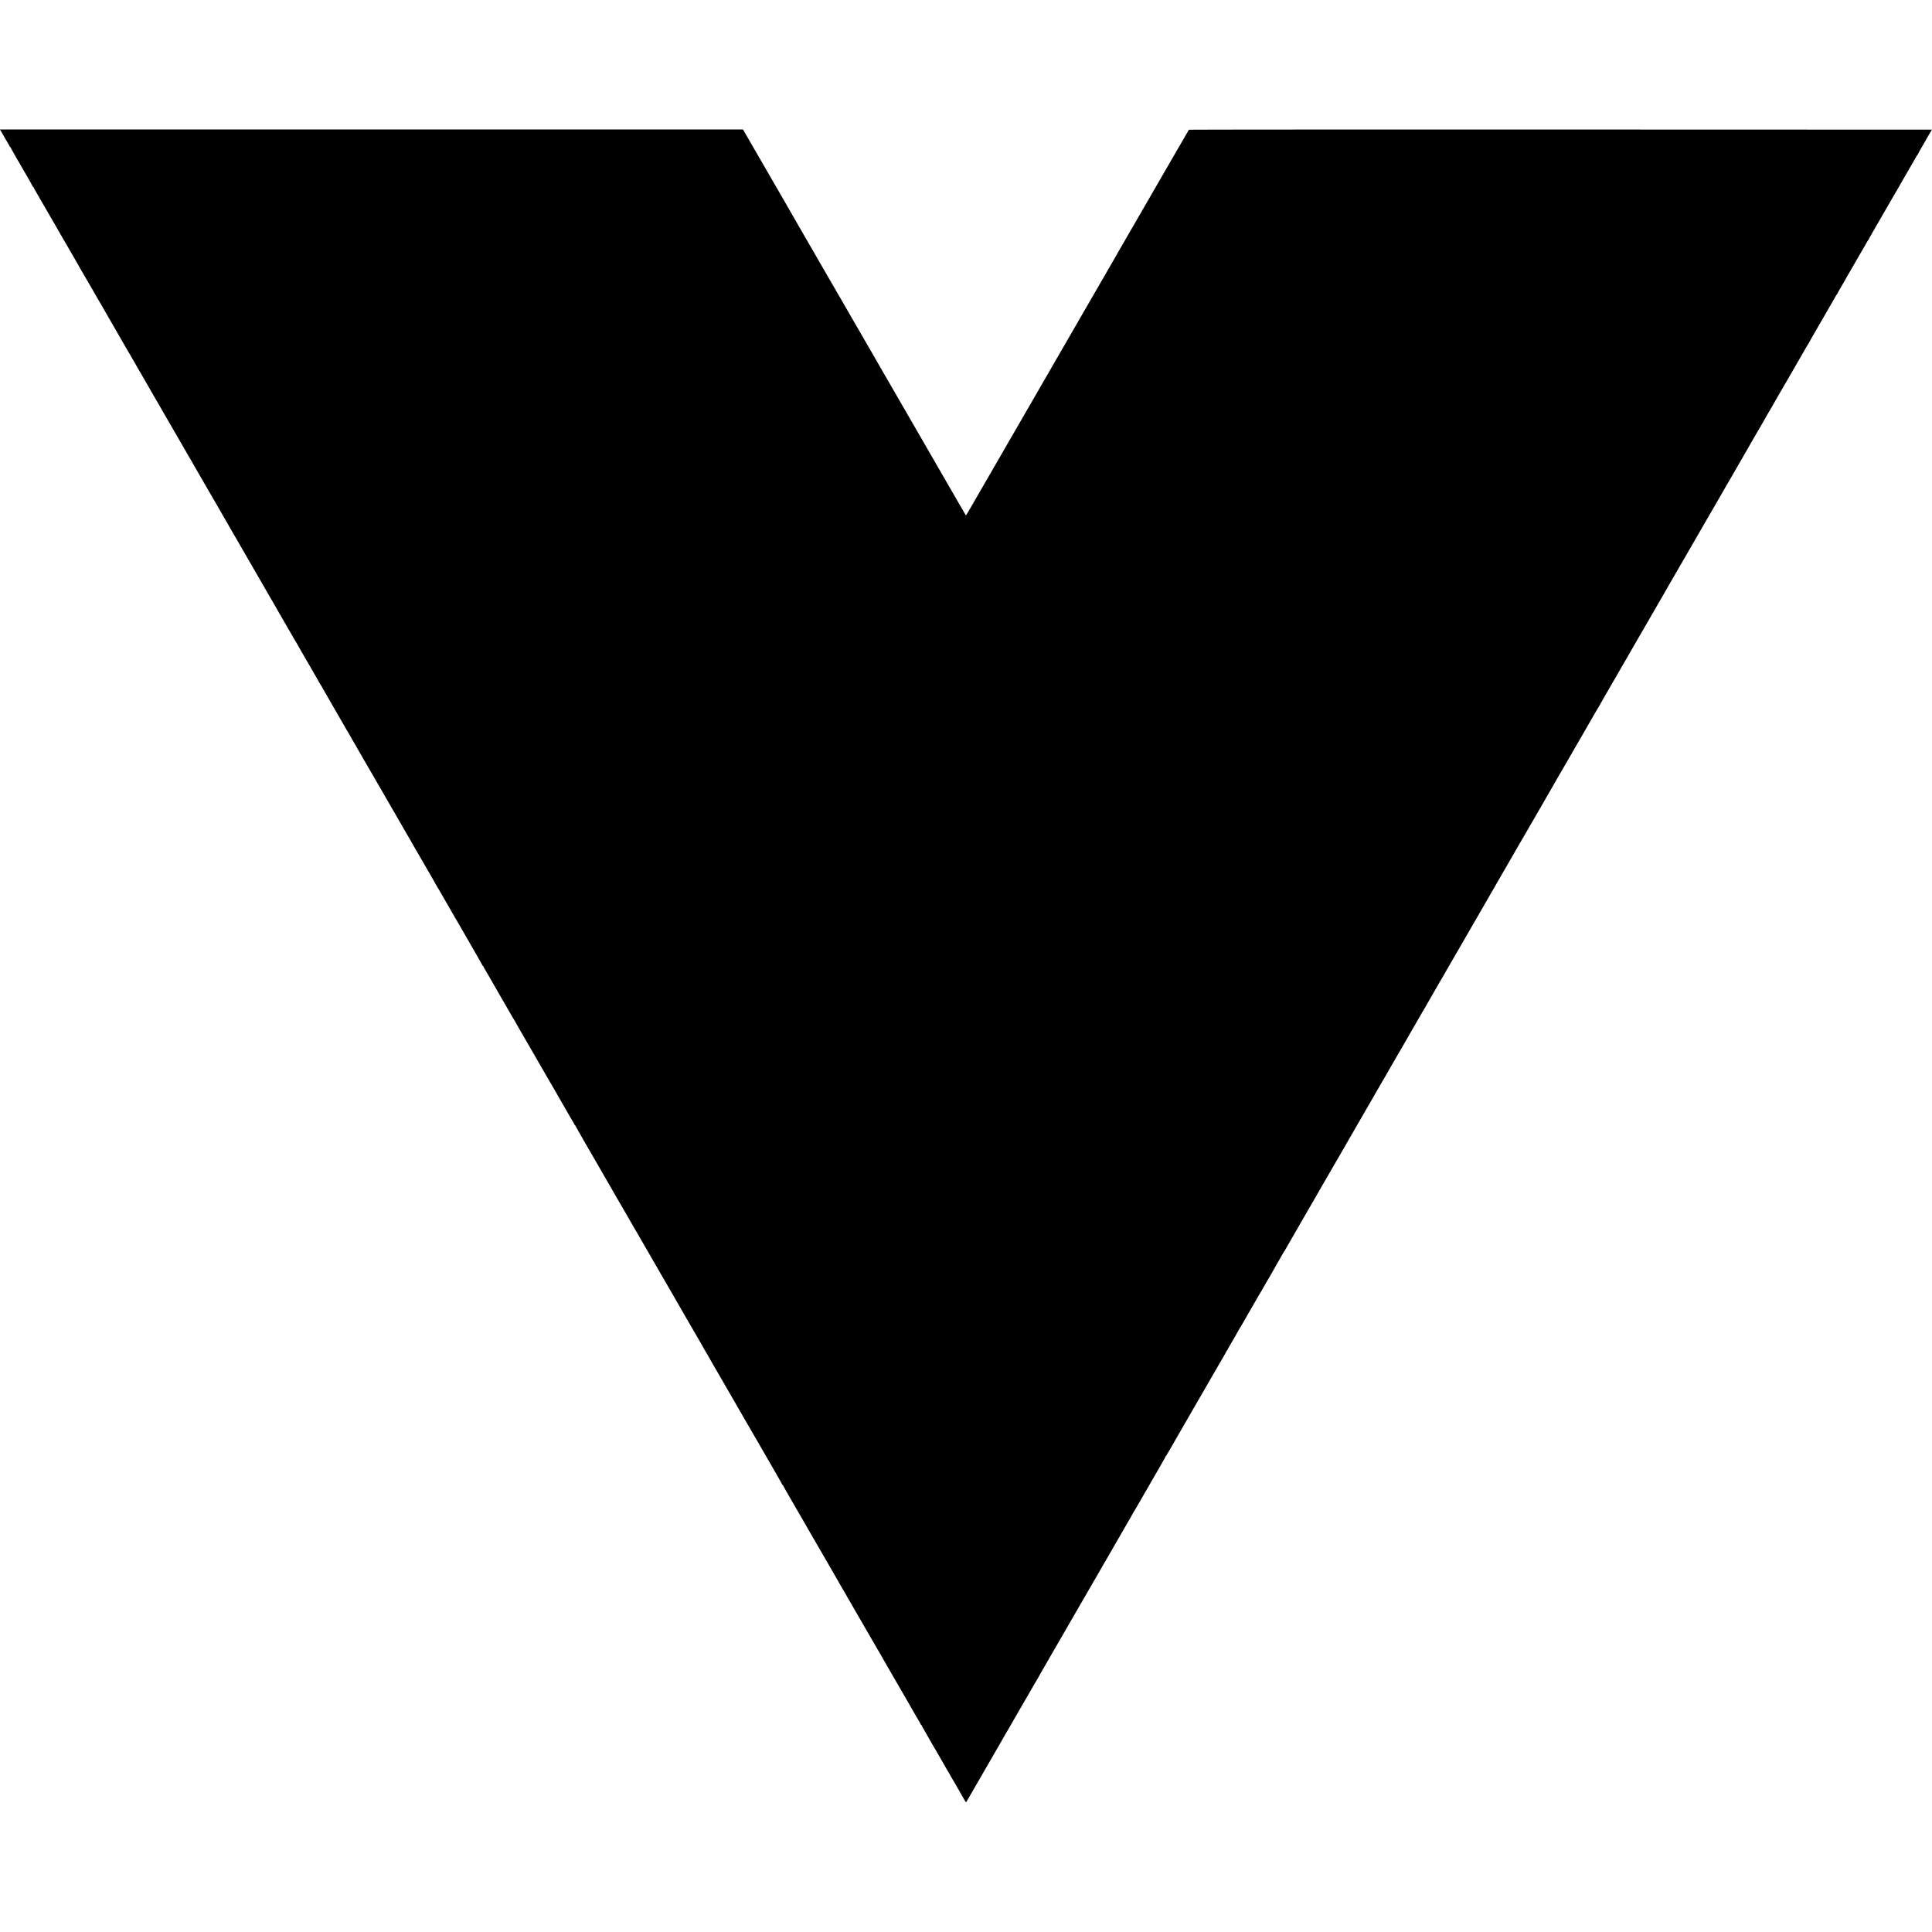
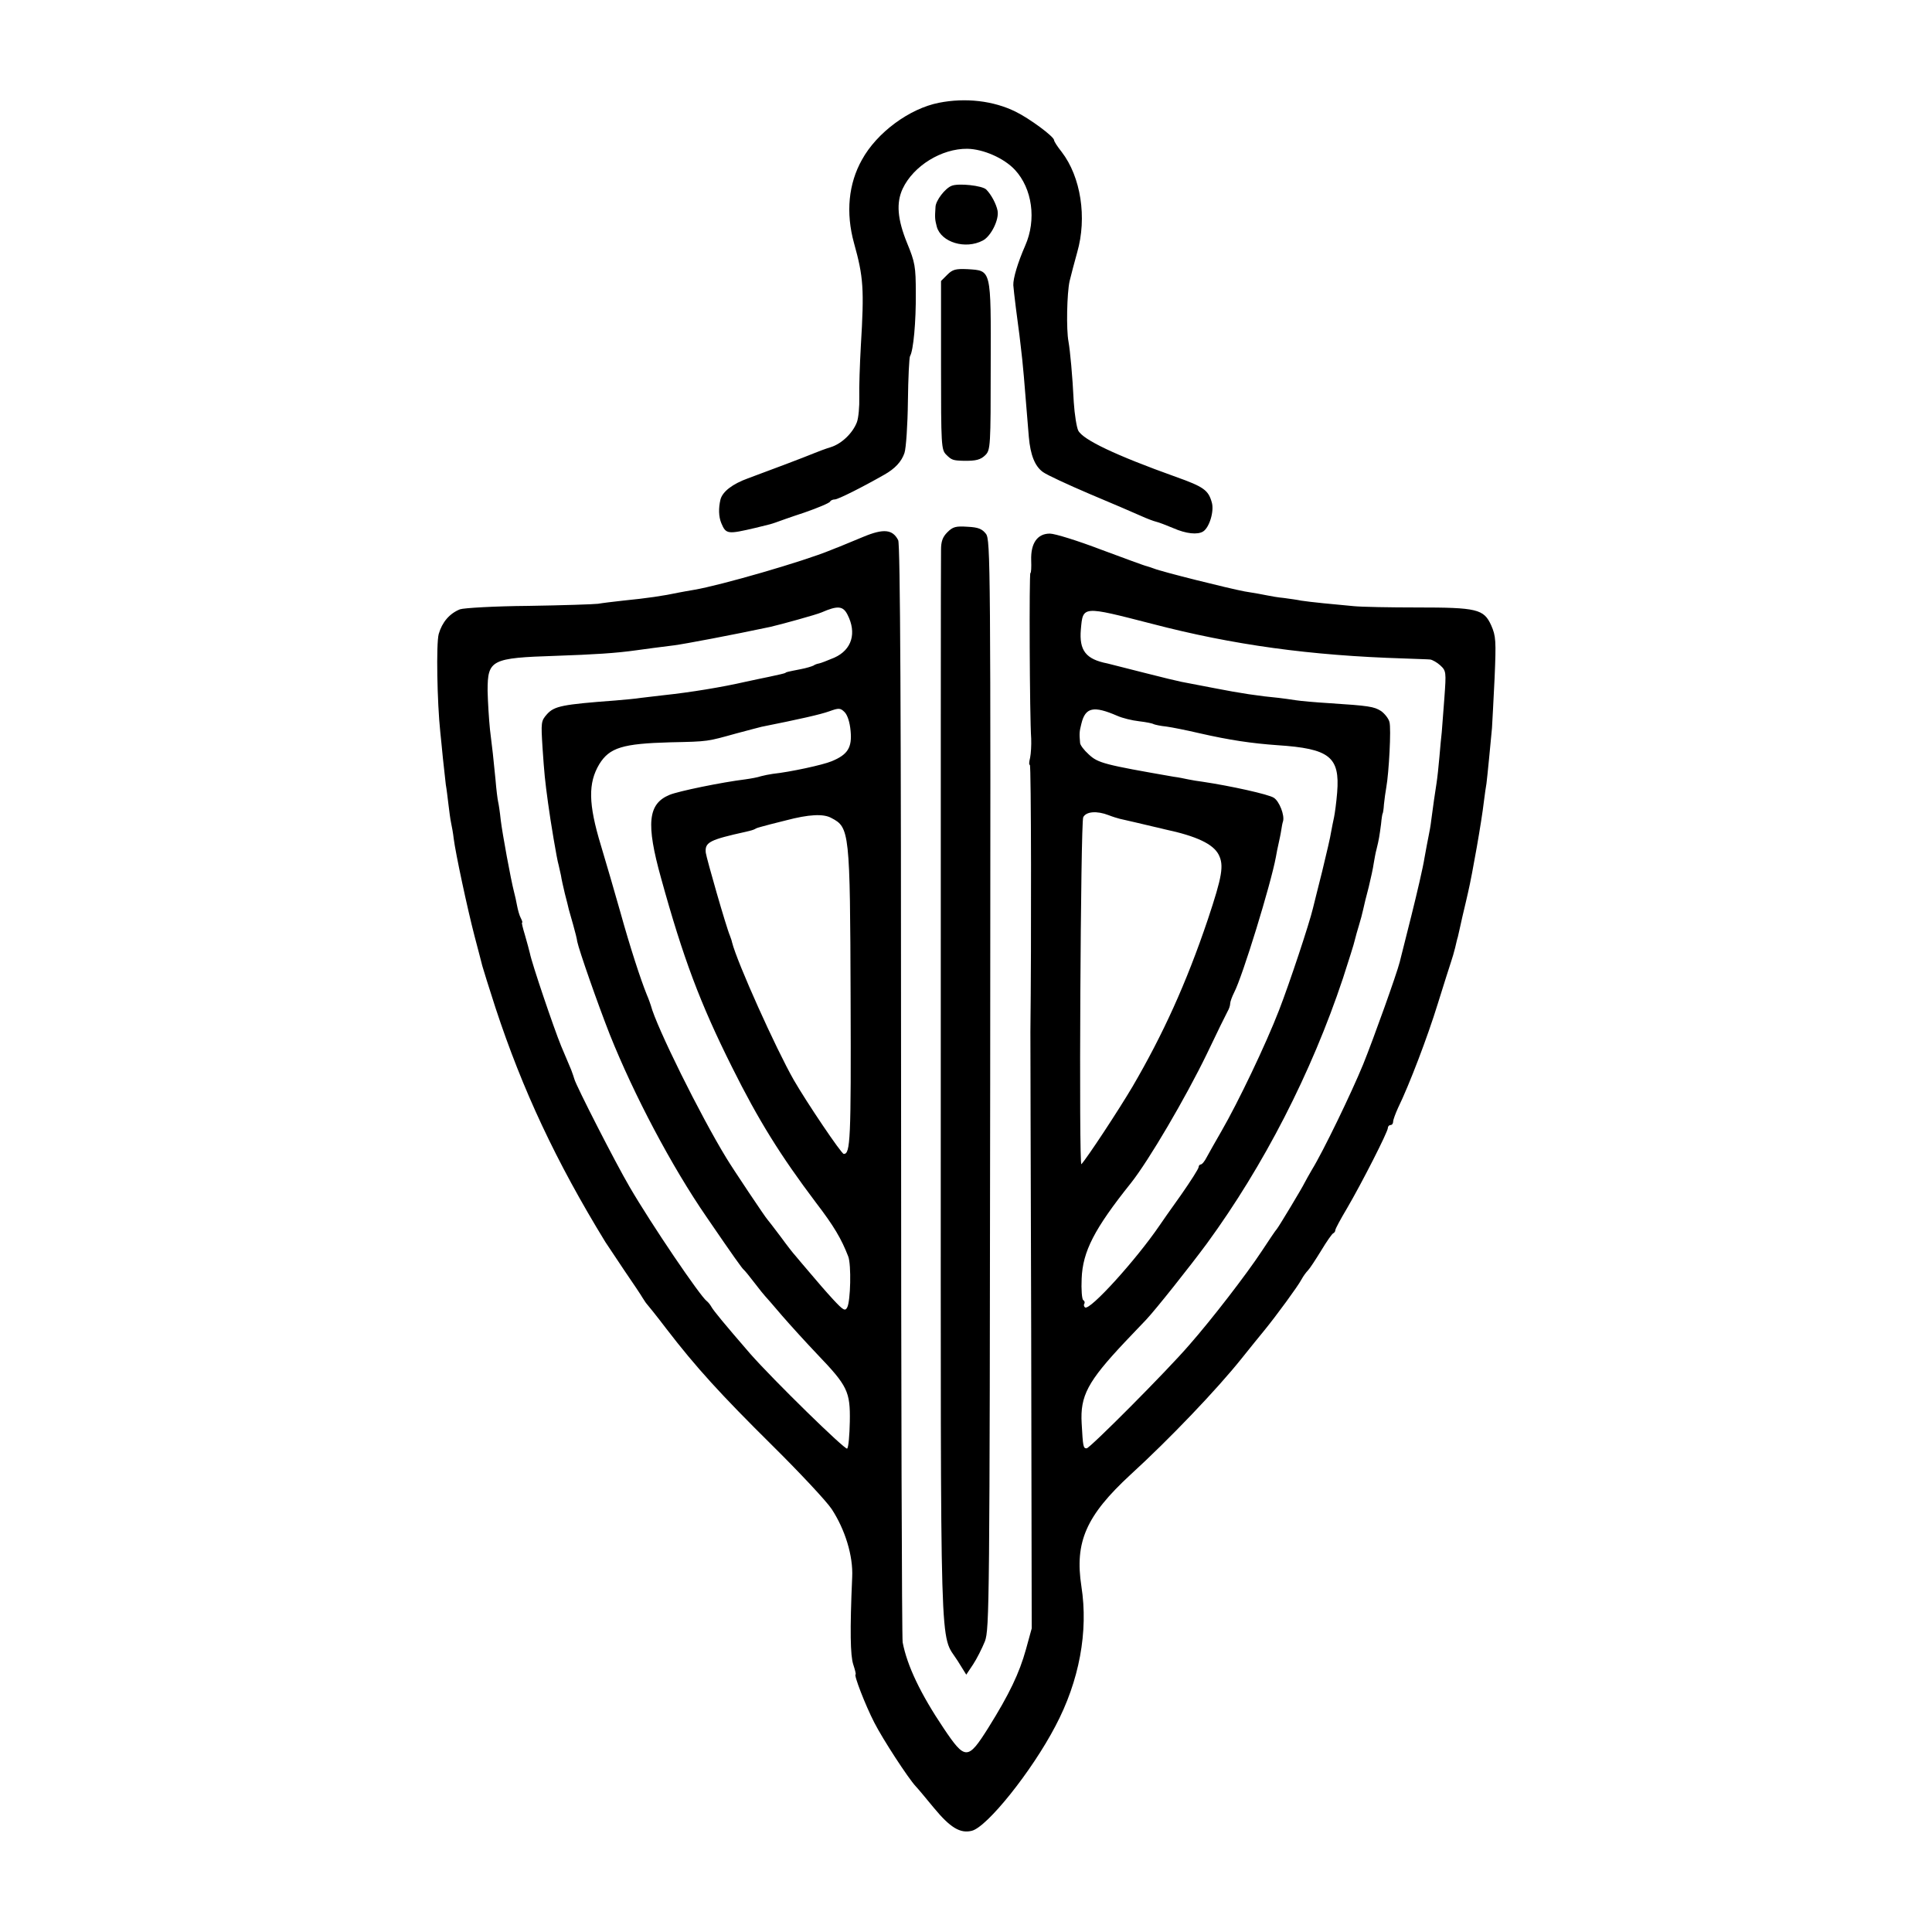
- <svg xmlns="http://www.w3.org/2000/svg" version="1.0" width="16pt" height="16pt" viewBox="0 0 16 16" preserveAspectRatio="xMidYMid meet">
-   <g transform="translate(0,16) scale(0.00032,-0.00032)" fill="#000000" stroke="none">
-     <path d="M18 46618 c45 -75 122 -207 122 -211 0 -2 25 -45 55 -95 30 -50 55 -96 55 -102 0 -5 5 -10 10 -10 6 0 10 -4 10 -9 0 -5 73 -135 161 -288 89 -153 173 -298 187 -323 14 -25 32 -57 41 -72 88 -149 187 -324 189 -335 2 -7 8 -13 13 -13 5 0 9 -4 9 -10 0 -5 46 -89 103 -187 175 -302 490 -846 507 -876 8 -16 20 -36 25 -45 28 -46 290 -498 339 -585 13 -23 74 -129 136 -236 61 -107 123 -215 137 -240 14 -25 29 -50 33 -56 5 -5 23 -37 40 -70 18 -33 38 -67 44 -75 11 -16 21 -33 63 -109 14 -25 29 -50 33 -56 4 -5 21 -35 38 -65 55 -100 261 -455 269 -465 4 -5 14 -21 20 -35 15 -29 41 -75 103 -180 24 -41 52 -88 60 -105 9 -16 57 -100 107 -185 112 -193 362 -626 380 -660 8 -14 23 -38 33 -55 11 -16 23 -37 27 -45 4 -8 26 -46 48 -85 23 -38 53 -90 67 -115 46 -81 64 -113 178 -310 62 -107 121 -210 132 -227 37 -67 56 -99 85 -148 16 -27 32 -57 36 -65 4 -8 15 -27 25 -42 9 -15 53 -89 96 -165 44 -76 177 -307 296 -513 120 -206 268 -463 330 -570 131 -227 117 -203 200 -348 36 -62 73 -125 82 -140 10 -15 21 -34 25 -42 4 -8 20 -37 36 -65 17 -27 38 -65 48 -82 49 -85 64 -111 87 -153 13 -25 28 -49 32 -55 4 -5 78 -134 165 -285 87 -151 166 -288 176 -305 10 -16 26 -43 35 -59 9 -17 125 -217 257 -445 132 -229 253 -441 270 -471 17 -30 45 -79 64 -108 18 -29 33 -54 33 -57 0 -2 20 -37 44 -77 24 -40 123 -212 221 -383 97 -170 190 -330 205 -355 16 -25 39 -65 53 -90 13 -25 81 -144 152 -265 70 -121 137 -238 150 -260 12 -22 37 -65 55 -95 18 -30 43 -73 55 -95 12 -22 48 -85 80 -140 77 -132 163 -280 190 -330 13 -22 71 -123 130 -225 59 -102 116 -199 126 -217 10 -17 29 -50 43 -72 15 -22 26 -43 26 -45 0 -2 27 -50 60 -106 33 -56 60 -103 60 -105 0 -2 55 -98 90 -155 8 -14 182 -316 239 -414 13 -22 45 -79 72 -124 27 -46 49 -86 49 -89 0 -2 14 -24 30 -48 16 -24 30 -46 30 -49 0 -5 74 -135 100 -176 5 -8 24 -42 43 -75 50 -88 58 -101 262 -455 104 -179 199 -345 213 -370 14 -25 28 -49 32 -55 4 -5 17 -26 28 -45 10 -19 62 -109 114 -200 114 -197 133 -230 170 -295 16 -27 33 -57 38 -65 17 -28 96 -165 103 -180 4 -8 16 -28 26 -45 10 -16 77 -131 148 -255 72 -124 181 -313 243 -420 62 -107 121 -209 131 -227 35 -62 323 -560 392 -678 38 -66 83 -145 100 -175 16 -30 33 -59 37 -65 4 -5 17 -27 29 -47 34 -61 56 -100 90 -156 17 -29 31 -55 31 -57 0 -2 17 -32 39 -67 21 -35 134 -229 251 -433 117 -203 235 -407 261 -451 27 -45 49 -85 49 -88 0 -4 8 -19 19 -34 15 -21 200 -341 309 -533 10 -19 33 -58 51 -87 17 -29 31 -54 31 -56 0 -2 25 -44 55 -94 30 -50 55 -95 55 -98 0 -4 6 -15 14 -23 7 -9 27 -41 43 -71 17 -30 170 -297 342 -594 171 -296 311 -542 311 -547 0 -5 5 -9 10 -9 6 0 10 -4 10 -10 0 -5 22 -47 49 -92 27 -46 58 -99 68 -118 24 -43 81 -140 93 -160 5 -8 66 -114 135 -235 69 -121 130 -227 135 -235 12 -21 259 -447 283 -490 10 -19 28 -47 38 -62 11 -14 19 -29 19 -32 0 -3 37 -69 83 -148 99 -170 305 -526 337 -583 13 -22 31 -53 41 -70 11 -16 22 -37 26 -45 7 -14 82 -146 103 -180 14 -24 181 -311 205 -355 13 -22 46 -80 75 -130 29 -49 64 -110 78 -135 14 -25 51 -88 82 -140 31 -52 59 -102 63 -110 4 -8 18 -33 31 -55 205 -353 284 -489 309 -535 17 -30 45 -78 62 -106 18 -28 36 -60 39 -72 4 -12 12 -22 17 -22 5 0 9 -4 9 -10 0 -5 109 -197 241 -427 133 -230 250 -431 259 -448 51 -90 222 -385 280 -485 37 -63 78 -135 92 -160 14 -25 67 -117 118 -205 51 -88 101 -175 111 -193 34 -58 55 -95 149 -257 51 -88 101 -173 110 -190 9 -16 76 -131 147 -255 72 -124 140 -241 151 -260 61 -108 281 -489 355 -615 38 -66 77 -133 87 -150 35 -63 91 -161 100 -175 14 -23 99 -169 128 -220 54 -97 135 -235 142 -245 4 -5 20 -32 35 -60 26 -48 238 -416 276 -480 10 -16 26 -46 37 -65 30 -53 382 -661 403 -695 10 -16 22 -37 26 -45 4 -8 26 -48 50 -88 24 -41 43 -75 43 -77 0 -2 22 -40 50 -85 27 -45 50 -84 50 -86 0 -3 38 -69 83 -147 84 -142 302 -520 340 -587 10 -19 34 -60 52 -90 18 -30 44 -75 57 -100 14 -25 45 -79 70 -120 25 -41 56 -96 70 -121 14 -25 77 -133 138 -240 62 -107 122 -210 132 -229 25 -43 310 -535 337 -581 11 -19 26 -45 34 -59 17 -32 238 -414 266 -460 11 -19 24 -41 28 -49 3 -7 75 -133 160 -278 84 -146 153 -269 153 -274 0 -5 5 -9 10 -9 6 0 10 -4 10 -10 0 -5 82 -150 181 -322 182 -314 201 -346 240 -415 12 -21 80 -139 152 -263 71 -124 141 -245 155 -270 14 -25 28 -49 32 -55 6 -8 145 -248 220 -380 37 -66 209 -362 229 -395 11 -19 24 -42 28 -49 4 -8 67 -118 140 -243 73 -125 133 -230 133 -233 0 -2 15 -28 33 -57 19 -29 47 -78 64 -108 17 -30 53 -93 79 -139 53 -90 82 -141 157 -272 82 -142 115 -199 381 -659 142 -245 268 -463 281 -485 12 -22 71 -125 132 -230 60 -104 172 -298 248 -430 76 -132 146 -253 156 -270 11 -16 22 -36 26 -44 3 -8 30 -54 60 -103 29 -49 53 -91 53 -93 0 -3 18 -34 40 -70 22 -36 40 -67 40 -69 0 -2 37 -66 81 -142 45 -77 98 -168 119 -204 20 -36 47 -81 58 -100 12 -19 27 -47 33 -62 6 -16 15 -28 20 -28 5 0 9 -4 9 -9 0 -6 63 -118 140 -251 77 -133 140 -243 140 -245 0 -2 18 -33 41 -70 22 -37 49 -83 60 -101 10 -19 29 -51 40 -71 25 -45 109 -189 126 -218 7 -11 17 -29 22 -40 6 -11 22 -38 35 -60 14 -22 37 -62 52 -90 14 -27 35 -62 45 -77 11 -14 19 -29 19 -32 0 -3 18 -35 40 -71 22 -36 40 -67 40 -69 0 -2 19 -35 42 -72 23 -38 55 -94 72 -124 26 -47 139 -244 171 -298 6 -9 21 -36 34 -60 28 -48 37 -51 51 -19 6 12 19 36 29 52 10 17 27 46 38 65 11 19 104 181 208 360 103 179 199 345 213 370 14 25 42 74 64 109 21 34 38 65 38 67 0 2 18 33 40 69 22 36 40 67 40 69 0 3 177 310 199 346 16 26 136 234 140 244 2 5 25 44 52 88 27 44 49 81 49 84 0 2 18 34 40 70 22 36 40 67 40 69 0 2 20 36 43 77 35 58 169 289 297 513 9 17 50 86 90 155 40 69 86 150 103 180 16 30 35 62 41 70 6 8 16 24 22 35 35 64 72 129 167 293 59 100 116 199 127 220 11 20 30 53 41 72 43 72 1070 1850 1121 1940 14 25 65 113 113 195 48 83 96 166 107 185 10 19 28 50 38 68 11 18 73 124 137 235 64 111 175 303 246 427 71 124 173 299 225 390 52 91 116 202 143 248 27 45 49 85 49 89 0 4 6 14 14 22 7 9 28 43 46 76 26 47 251 436 378 655 11 19 29 51 40 70 11 19 101 176 201 348 99 172 181 317 181 323 0 5 5 9 10 9 6 0 10 5 10 11 0 6 8 23 18 37 11 15 32 52 49 82 16 30 130 228 253 440 122 212 234 405 248 430 13 25 39 70 57 100 39 65 69 117 130 225 25 44 50 87 55 95 12 19 78 134 220 380 61 107 129 224 150 260 161 277 222 382 246 425 15 28 47 83 71 123 24 41 43 78 43 83 0 5 4 9 8 9 4 0 13 12 19 28 7 15 23 45 36 67 66 110 277 478 277 483 0 3 6 13 14 21 7 9 27 41 43 71 17 30 45 80 63 110 34 57 375 649 394 685 6 11 16 27 22 35 6 8 26 42 44 75 18 33 41 74 51 90 10 17 24 41 32 55 54 97 72 128 88 152 11 14 19 28 19 30 0 3 79 141 175 308 96 167 175 305 175 308 0 3 6 13 14 21 7 9 26 39 41 66 33 60 276 483 338 587 24 40 46 80 50 88 4 8 13 24 20 35 14 23 95 163 125 215 11 19 52 91 92 160 40 69 80 139 90 155 9 17 103 179 207 360 105 182 200 346 211 365 103 181 463 802 489 845 7 11 15 27 19 35 4 8 29 51 55 95 64 110 828 1433 848 1470 9 17 24 41 33 55 9 14 29 48 45 77 15 28 52 93 82 145 30 51 62 107 71 123 17 30 231 398 400 690 51 88 103 179 115 202 12 23 26 48 32 55 6 7 24 38 40 68 17 30 61 107 98 170 37 63 84 144 103 180 19 36 41 72 48 81 8 8 14 18 14 21 0 4 27 51 59 106 32 55 72 124 89 154 16 29 71 125 122 213 51 88 104 180 118 205 13 25 28 50 32 55 4 6 17 26 28 45 11 19 45 80 77 135 31 55 66 116 77 135 11 19 88 152 171 295 401 694 620 1072 650 1125 11 19 87 152 170 295 83 143 158 273 166 288 9 16 21 36 26 45 6 9 31 52 55 96 25 43 54 94 66 115 11 20 95 164 186 321 91 157 173 299 182 315 9 17 26 46 37 65 12 19 66 114 121 210 56 96 108 186 117 200 8 14 24 40 34 59 24 45 383 664 412 713 5 9 17 29 26 45 15 28 120 210 241 419 36 61 68 117 72 125 4 8 12 23 19 34 35 57 245 420 262 453 11 20 35 61 53 90 17 29 32 54 32 56 0 3 28 51 62 108 33 57 70 119 80 138 10 19 23 42 28 50 5 8 32 53 59 100 27 47 149 258 271 470 122 212 234 405 248 430 30 53 62 108 80 135 6 11 15 27 19 35 4 8 85 150 181 315 96 165 187 323 202 350 31 56 116 202 130 225 5 8 25 42 43 75 19 33 92 159 162 280 149 257 157 271 202 350 19 33 38 67 43 75 9 14 228 392 275 475 12 22 55 96 95 165 40 69 80 139 90 155 24 42 202 350 221 383 9 15 27 47 41 72 14 25 75 131 136 236 61 106 121 210 134 232 99 172 271 470 279 482 5 8 23 40 40 70 18 30 81 141 142 245 60 105 121 210 135 235 14 25 71 124 127 220 56 96 143 247 194 335 51 88 96 167 102 175 14 24 180 311 204 355 23 43 340 590 356 615 5 8 50 87 101 175 171 301 517 898 582 1008 25 43 46 81 46 83 0 2 12 23 27 47 14 23 40 67 56 97 16 30 35 62 42 70 7 8 15 22 18 30 4 8 20 38 37 65 16 28 33 57 37 65 6 12 111 196 143 250 5 8 55 95 112 193 57 98 113 195 126 215 12 20 27 46 32 57 6 11 14 27 20 35 5 8 76 130 156 270 80 140 165 287 187 325 23 39 52 90 66 115 13 25 30 52 37 61 8 8 14 18 14 21 0 4 41 77 92 165 50 87 175 302 276 478 101 176 208 360 236 408 28 49 67 117 86 152 19 35 41 70 48 77 6 6 12 15 12 19 0 7 124 224 167 291 12 21 23 40 23 42 0 2 21 40 46 83 26 43 55 92 64 109 54 95 327 568 354 614 19 30 45 75 59 100 71 128 82 145 89 148 4 2 8 8 8 13 0 5 42 82 94 172 311 538 496 858 518 897 14 25 40 70 58 100 18 30 42 71 53 90 10 19 79 139 152 265 73 127 142 246 153 265 10 19 43 76 72 125 29 50 63 108 75 130 65 116 80 140 87 143 4 2 8 8 8 12 0 8 114 212 140 250 6 8 14 24 20 35 5 11 54 97 108 190 l100 170 -9611 3 c-5286 1 -9614 -1 -9618 -5 -5 -6 -419 -719 -619 -1068 -89 -155 -267 -463 -323 -560 -38 -66 -81 -140 -95 -165 -31 -56 -263 -457 -526 -910 -110 -190 -224 -388 -254 -440 -29 -52 -61 -109 -71 -125 -23 -39 -243 -420 -268 -465 -11 -19 -204 -352 -428 -740 -224 -388 -477 -826 -563 -975 -85 -148 -185 -322 -222 -385 -37 -63 -120 -207 -185 -320 -65 -113 -177 -306 -248 -430 -72 -124 -172 -297 -222 -385 -51 -88 -142 -245 -202 -350 -131 -226 -247 -427 -408 -705 -65 -113 -249 -432 -410 -710 -160 -278 -388 -673 -506 -877 -118 -205 -216 -373 -219 -373 -3 0 -52 82 -109 183 -58 100 -144 250 -192 332 -95 164 -402 696 -647 1120 -85 149 -228 396 -317 550 -212 365 -982 1700 -1008 1745 -10 19 -43 76 -72 125 -29 50 -64 110 -77 135 -14 25 -63 110 -110 190 -47 80 -96 165 -110 190 -14 25 -99 171 -188 325 -89 154 -174 300 -188 325 -13 25 -64 113 -112 195 -48 83 -140 242 -205 355 -65 113 -183 317 -263 454 -79 137 -152 264 -163 282 -50 89 -335 583 -354 614 -12 19 -34 58 -50 85 -15 28 -129 226 -253 440 -124 215 -235 408 -247 430 -12 22 -69 121 -127 220 -58 99 -226 389 -373 645 -148 256 -324 561 -392 678 -67 117 -134 232 -147 255 -13 23 -33 59 -46 80 l-22 37 -9615 0 -9615 0 20 -32z" />
+ <svg xmlns="http://www.w3.org/2000/svg" version="1.0" width="735pt" height="735pt" viewBox="0 0 735 735" preserveAspectRatio="xMidYMid meet">
+   <g transform="translate(0,735) scale(0.1,-0.1)" fill="#000000" stroke="none">
+     <path d="M3572 6959 c-112 -22 -236 -113 -293 -217 -51 -91 -62 -201 -30 -317 36 -129 39 -174 26 -390 -4 -71 -7 -160 -6 -196 1 -36 -3 -79 -9 -95 -16 -42 -58 -82 -99 -95 -20 -6 -49 -17 -66 -24 -36 -15 -166 -64 -250 -95 -58 -21 -96 -50 -104 -80 -8 -33 -7 -66 3 -90 18 -43 24 -43 131 -18 62 15 57 14 75 20 8 3 58 21 110 38 52 18 97 37 98 42 2 4 10 8 18 8 12 0 102 45 188 94 41 23 66 50 77 83 6 18 12 107 13 196 1 89 5 167 8 172 13 21 23 132 22 240 0 101 -3 117 -33 190 -37 91 -42 153 -17 207 41 87 148 153 246 152 60 -1 139 -35 181 -80 66 -71 83 -190 39 -289 -28 -64 -46 -124 -45 -150 1 -19 18 -154 20 -165 1 -3 4 -32 8 -65 9 -73 13 -124 31 -347 6 -69 23 -112 54 -134 15 -11 95 -48 177 -83 83 -35 170 -72 194 -83 24 -11 51 -21 60 -23 9 -2 38 -13 64 -24 50 -22 93 -26 114 -13 24 15 43 78 33 111 -13 46 -30 59 -137 97 -229 82 -353 141 -371 176 -6 12 -14 61 -17 108 -5 102 -14 196 -20 230 -9 46 -6 184 4 230 6 25 19 74 29 110 38 132 14 287 -59 382 -16 20 -29 40 -29 45 -1 14 -93 82 -146 108 -85 42 -191 54 -292 34z" />
+     <path d="M3620 6643 c-25 -10 -60 -56 -61 -80 -3 -44 -2 -48 5 -76 17 -59 109 -87 175 -52 31 16 63 80 56 114 -5 25 -24 61 -43 80 -15 15 -106 25 -132 14z" />
+     <path d="M3604 6305 l-24 -24 0 -321 c0 -307 1 -321 20 -340 20 -20 26 -22 65 -23 48 -1 66 4 84 22 19 19 20 36 20 339 1 372 3 362 -88 368 -45 2 -57 -1 -77 -21z" />
+     <path d="M3604 5325 c-18 -18 -24 -35 -24 -67 -1 -24 -1 -949 -1 -2056 0 -2225 -5 -2061 64 -2170 l33 -53 26 39 c14 21 34 61 45 88 17 47 18 133 20 2119 2 1985 1 2071 -16 2094 -15 19 -29 25 -70 27 -45 3 -56 0 -77 -21z" />
+     <path d="M3285 5308 c-27 -11 -61 -25 -75 -31 -14 -6 -27 -11 -30 -12 -3 -1 -12 -5 -20 -8 -104 -43 -419 -134 -520 -151 -19 -3 -45 -8 -56 -10 -61 -13 -123 -22 -214 -31 -36 -4 -78 -9 -95 -12 -16 -2 -136 -6 -265 -8 -129 -1 -246 -8 -260 -13 -40 -16 -68 -49 -81 -94 -10 -37 -6 -260 6 -373 2 -16 6 -61 10 -100 4 -38 9 -83 11 -100 3 -16 7 -50 10 -75 3 -25 7 -56 10 -70 3 -14 8 -41 10 -60 7 -56 52 -266 79 -370 14 -52 27 -104 30 -115 3 -11 25 -82 50 -159 103 -313 230 -584 418 -891 7 -11 39 -59 72 -108 33 -48 65 -96 70 -105 6 -9 12 -19 15 -22 3 -3 37 -45 75 -95 113 -147 206 -249 405 -446 103 -102 204 -210 224 -240 51 -78 82 -178 78 -259 -9 -205 -7 -298 4 -332 7 -21 11 -38 9 -38 -8 0 36 -115 71 -183 32 -63 129 -212 158 -243 6 -6 37 -43 69 -82 62 -75 100 -98 144 -87 58 14 228 226 318 398 91 172 126 360 99 532 -26 169 18 269 187 425 150 137 329 325 421 440 33 41 73 91 89 110 44 54 127 167 140 192 7 13 18 28 25 35 7 7 29 41 50 75 21 35 42 65 46 66 4 2 8 7 8 12 0 5 20 42 45 84 55 94 155 290 155 305 0 6 5 11 10 11 6 0 10 6 10 13 0 7 9 31 19 53 42 86 112 269 151 396 23 73 45 144 50 158 5 14 12 39 16 55 4 17 8 35 10 40 1 6 10 42 18 80 9 39 19 79 21 90 16 68 52 273 60 344 4 30 8 61 10 70 1 9 6 52 10 96 4 44 9 96 11 115 1 19 6 105 10 191 6 142 5 159 -13 200 -28 62 -54 68 -283 68 -102 0 -210 2 -240 5 -30 3 -82 8 -115 11 -33 3 -71 8 -85 10 -14 3 -43 7 -65 10 -22 2 -51 7 -65 10 -14 3 -52 10 -85 15 -59 11 -316 75 -345 87 -8 3 -20 7 -27 9 -7 1 -85 30 -174 63 -89 34 -176 61 -195 61 -47 0 -73 -36 -71 -101 1 -27 0 -49 -3 -49 -5 0 -3 -544 3 -630 1 -25 -1 -57 -4 -72 -4 -16 -5 -28 -1 -28 5 0 6 -669 2 -1015 0 -5 1 -518 3 -1140 l2 -1130 -22 -80 c-25 -90 -63 -170 -143 -298 -78 -124 -88 -124 -170 -2 -88 131 -139 238 -156 327 -3 18 -6 965 -6 2103 0 1417 -3 2076 -11 2090 -21 41 -55 45 -132 13z m-61 -296 c36 -70 17 -134 -50 -164 -26 -11 -52 -21 -58 -22 -6 -1 -16 -4 -21 -8 -6 -3 -28 -10 -50 -14 -51 -10 -55 -11 -57 -14 -4 -2 -25 -7 -63 -15 -16 -3 -57 -12 -90 -19 -87 -20 -208 -40 -312 -51 -28 -3 -66 -8 -85 -10 -18 -3 -62 -7 -98 -10 -200 -15 -231 -21 -259 -52 -23 -26 -23 -31 -17 -128 7 -102 9 -122 21 -210 9 -68 34 -217 40 -235 2 -8 6 -26 9 -40 2 -14 9 -45 15 -70 7 -25 13 -52 15 -60 2 -8 10 -35 17 -60 7 -25 14 -52 15 -62 7 -34 78 -237 124 -354 92 -230 235 -501 368 -694 106 -155 135 -195 141 -200 4 -3 22 -25 41 -50 19 -25 37 -47 40 -50 3 -3 32 -36 65 -75 33 -38 94 -105 135 -148 114 -119 125 -141 123 -255 -1 -52 -5 -98 -10 -103 -7 -7 -281 261 -369 361 -96 111 -140 164 -148 179 -5 9 -13 18 -17 21 -24 17 -209 289 -294 435 -54 92 -204 386 -210 410 -1 5 -7 21 -12 35 -6 14 -23 54 -38 90 -28 68 -112 316 -119 353 -3 12 -11 43 -19 70 -8 26 -13 47 -11 47 3 0 0 8 -5 18 -5 9 -11 31 -14 47 -3 17 -8 39 -11 50 -13 50 -45 225 -51 275 -3 30 -8 62 -10 70 -2 8 -7 47 -10 85 -9 93 -11 108 -21 190 -4 39 -8 104 -9 147 0 118 13 125 260 133 144 5 227 10 305 21 51 7 73 10 145 19 39 5 224 40 365 70 40 9 177 47 195 55 62 27 82 25 99 -8z m1158 -35 c310 -81 604 -121 958 -132 47 -2 92 -3 101 -4 8 -1 26 -11 38 -22 23 -21 23 -26 16 -123 -4 -56 -9 -114 -10 -131 -2 -16 -6 -59 -9 -95 -3 -36 -8 -81 -11 -100 -6 -38 -13 -86 -20 -140 -2 -19 -7 -46 -10 -60 -3 -14 -10 -52 -16 -85 -5 -33 -28 -132 -50 -220 -22 -88 -42 -167 -44 -175 -11 -44 -99 -290 -139 -389 -46 -112 -153 -333 -195 -401 -11 -19 -24 -42 -28 -50 -9 -19 -95 -162 -105 -175 -5 -5 -31 -44 -58 -85 -58 -88 -189 -258 -275 -356 -86 -100 -379 -394 -391 -394 -13 0 -14 6 -19 95 -6 105 23 159 164 309 31 32 67 71 81 85 36 38 167 203 232 291 216 296 397 648 517 1008 22 68 43 134 45 145 3 12 10 38 16 57 6 19 13 46 16 60 3 14 12 52 21 85 8 33 17 74 19 90 3 17 7 41 11 55 9 36 11 50 17 95 2 22 5 40 6 40 1 0 4 16 5 35 2 19 6 49 9 65 10 56 19 223 12 248 -3 13 -18 32 -32 42 -27 17 -45 20 -199 30 -49 3 -106 8 -125 11 -19 3 -48 7 -65 9 -76 7 -148 18 -245 37 -58 11 -114 22 -125 24 -11 2 -74 17 -140 34 -66 17 -130 33 -142 36 -82 16 -108 49 -101 130 8 90 5 89 270 21z m-1146 -408 c6 -63 -11 -90 -72 -115 -33 -14 -158 -41 -224 -48 -14 -2 -34 -6 -45 -9 -11 -4 -38 -9 -60 -12 -89 -11 -255 -45 -288 -59 -82 -34 -90 -109 -32 -317 84 -304 148 -475 270 -719 100 -201 184 -336 319 -515 69 -90 97 -138 123 -205 12 -31 9 -170 -4 -194 -8 -15 -15 -11 -54 31 -24 26 -64 72 -89 102 -25 29 -50 59 -55 65 -6 6 -31 38 -55 71 -25 33 -47 62 -50 65 -6 5 -135 198 -157 235 -99 162 -266 499 -287 580 -2 6 -8 24 -15 40 -24 59 -64 182 -101 315 -21 74 -54 188 -74 254 -48 158 -49 237 -6 309 39 63 89 78 270 83 147 3 140 3 252 34 43 11 85 23 95 25 145 29 225 47 258 59 36 13 42 13 58 -3 11 -11 20 -38 23 -72z m1014 58 c20 -9 57 -18 84 -21 26 -3 51 -8 55 -11 5 -2 26 -7 48 -9 22 -3 77 -14 124 -25 118 -27 201 -39 299 -46 198 -13 238 -44 227 -180 -3 -38 -9 -81 -12 -95 -3 -14 -8 -38 -11 -55 -2 -16 -18 -84 -34 -150 -17 -66 -32 -129 -35 -140 -14 -59 -89 -285 -129 -388 -51 -132 -156 -351 -219 -460 -23 -40 -48 -84 -56 -99 -8 -16 -18 -28 -23 -28 -4 0 -8 -5 -8 -10 0 -6 -30 -53 -67 -106 -38 -53 -75 -106 -83 -118 -89 -130 -263 -322 -282 -310 -4 3 -6 9 -3 14 3 5 1 11 -4 14 -5 3 -8 40 -6 82 4 103 48 189 188 364 68 86 207 323 288 490 38 80 74 153 79 162 6 10 10 23 10 30 0 7 7 26 15 42 32 61 140 413 159 516 2 14 7 36 10 50 3 14 8 36 10 50 2 14 5 30 7 35 7 23 -14 77 -35 90 -19 13 -164 45 -271 61 -16 2 -41 6 -55 9 -14 3 -38 8 -55 10 -264 46 -288 52 -323 85 -18 16 -33 36 -33 44 -3 35 -3 42 5 73 15 62 46 69 136 30z m-33 -378 c15 -6 35 -12 43 -14 15 -3 99 -23 133 -31 9 -2 27 -6 38 -9 122 -26 184 -56 205 -96 21 -41 14 -82 -41 -247 -82 -243 -171 -438 -286 -635 -55 -93 -173 -272 -195 -296 -10 -11 -3 1302 7 1320 11 22 52 25 96 8z m-1054 -11 c69 -36 71 -50 73 -688 2 -539 -1 -590 -26 -590 -9 0 -141 196 -190 281 -68 119 -216 448 -235 524 -1 6 -5 17 -8 25 -14 32 -89 294 -92 316 -4 40 14 49 154 80 14 3 28 7 33 10 4 3 16 7 25 9 10 3 52 14 93 24 87 23 143 26 173 9z" />
  </g>
</svg>
